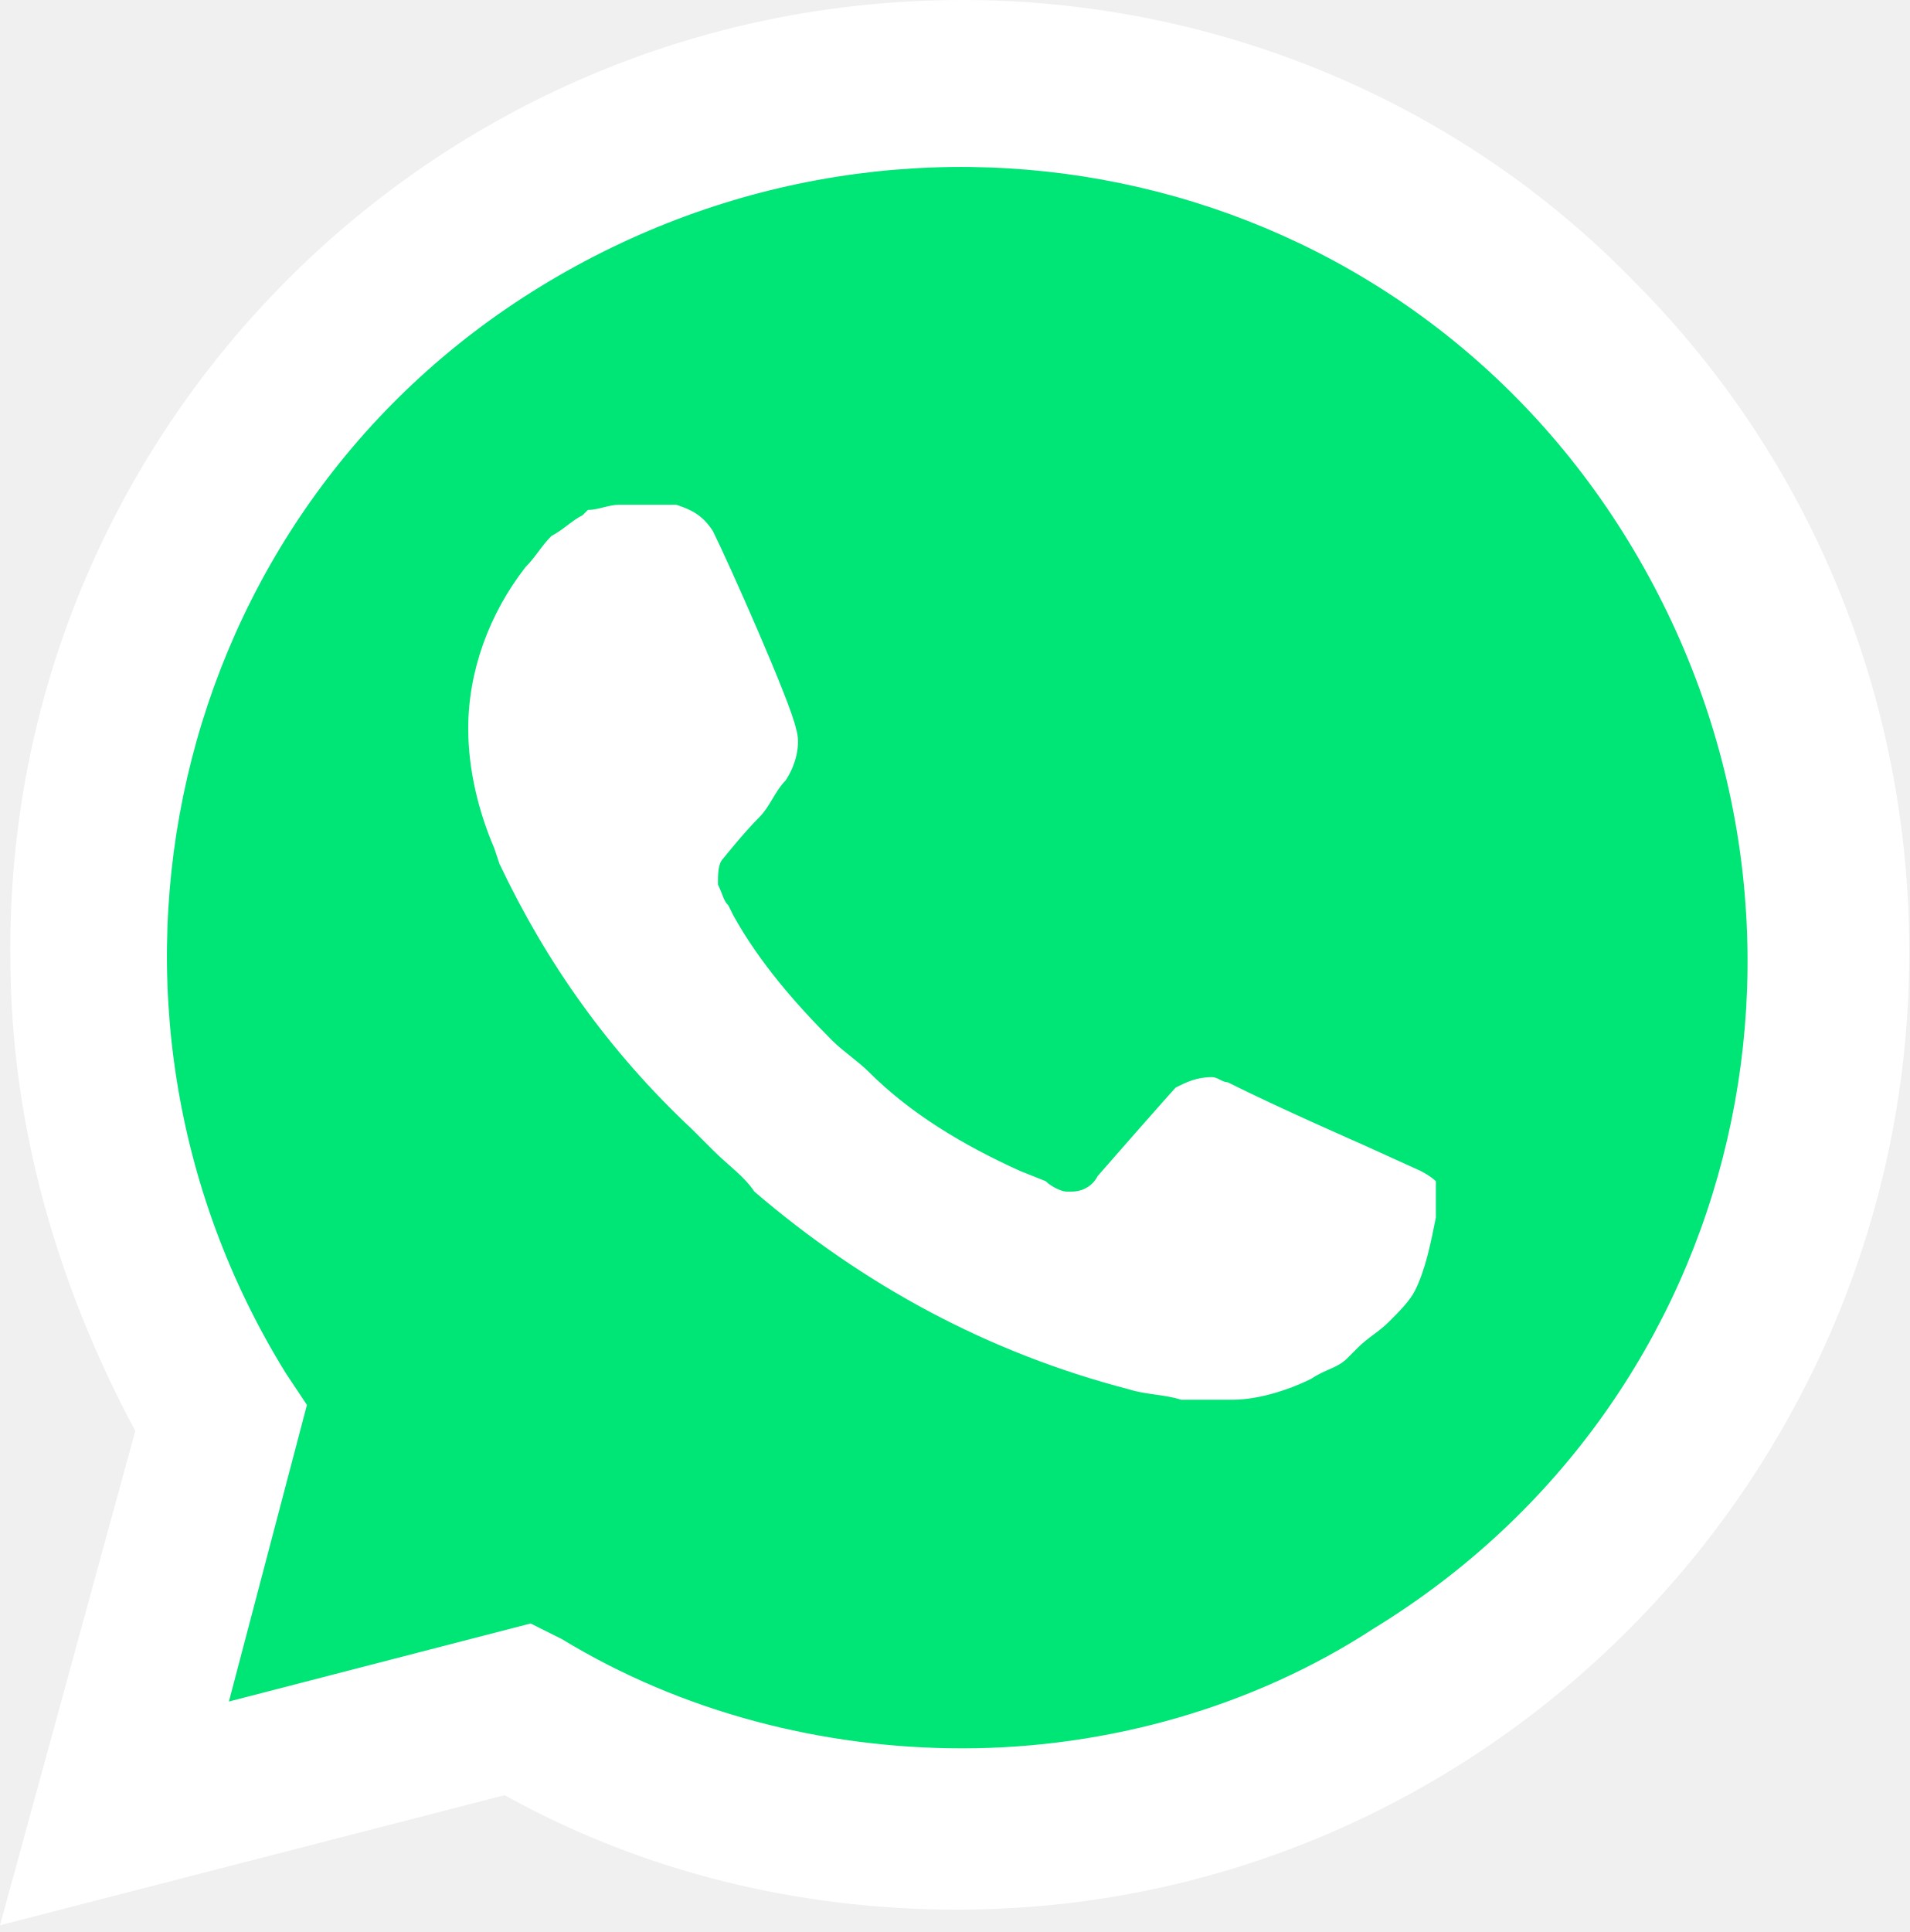
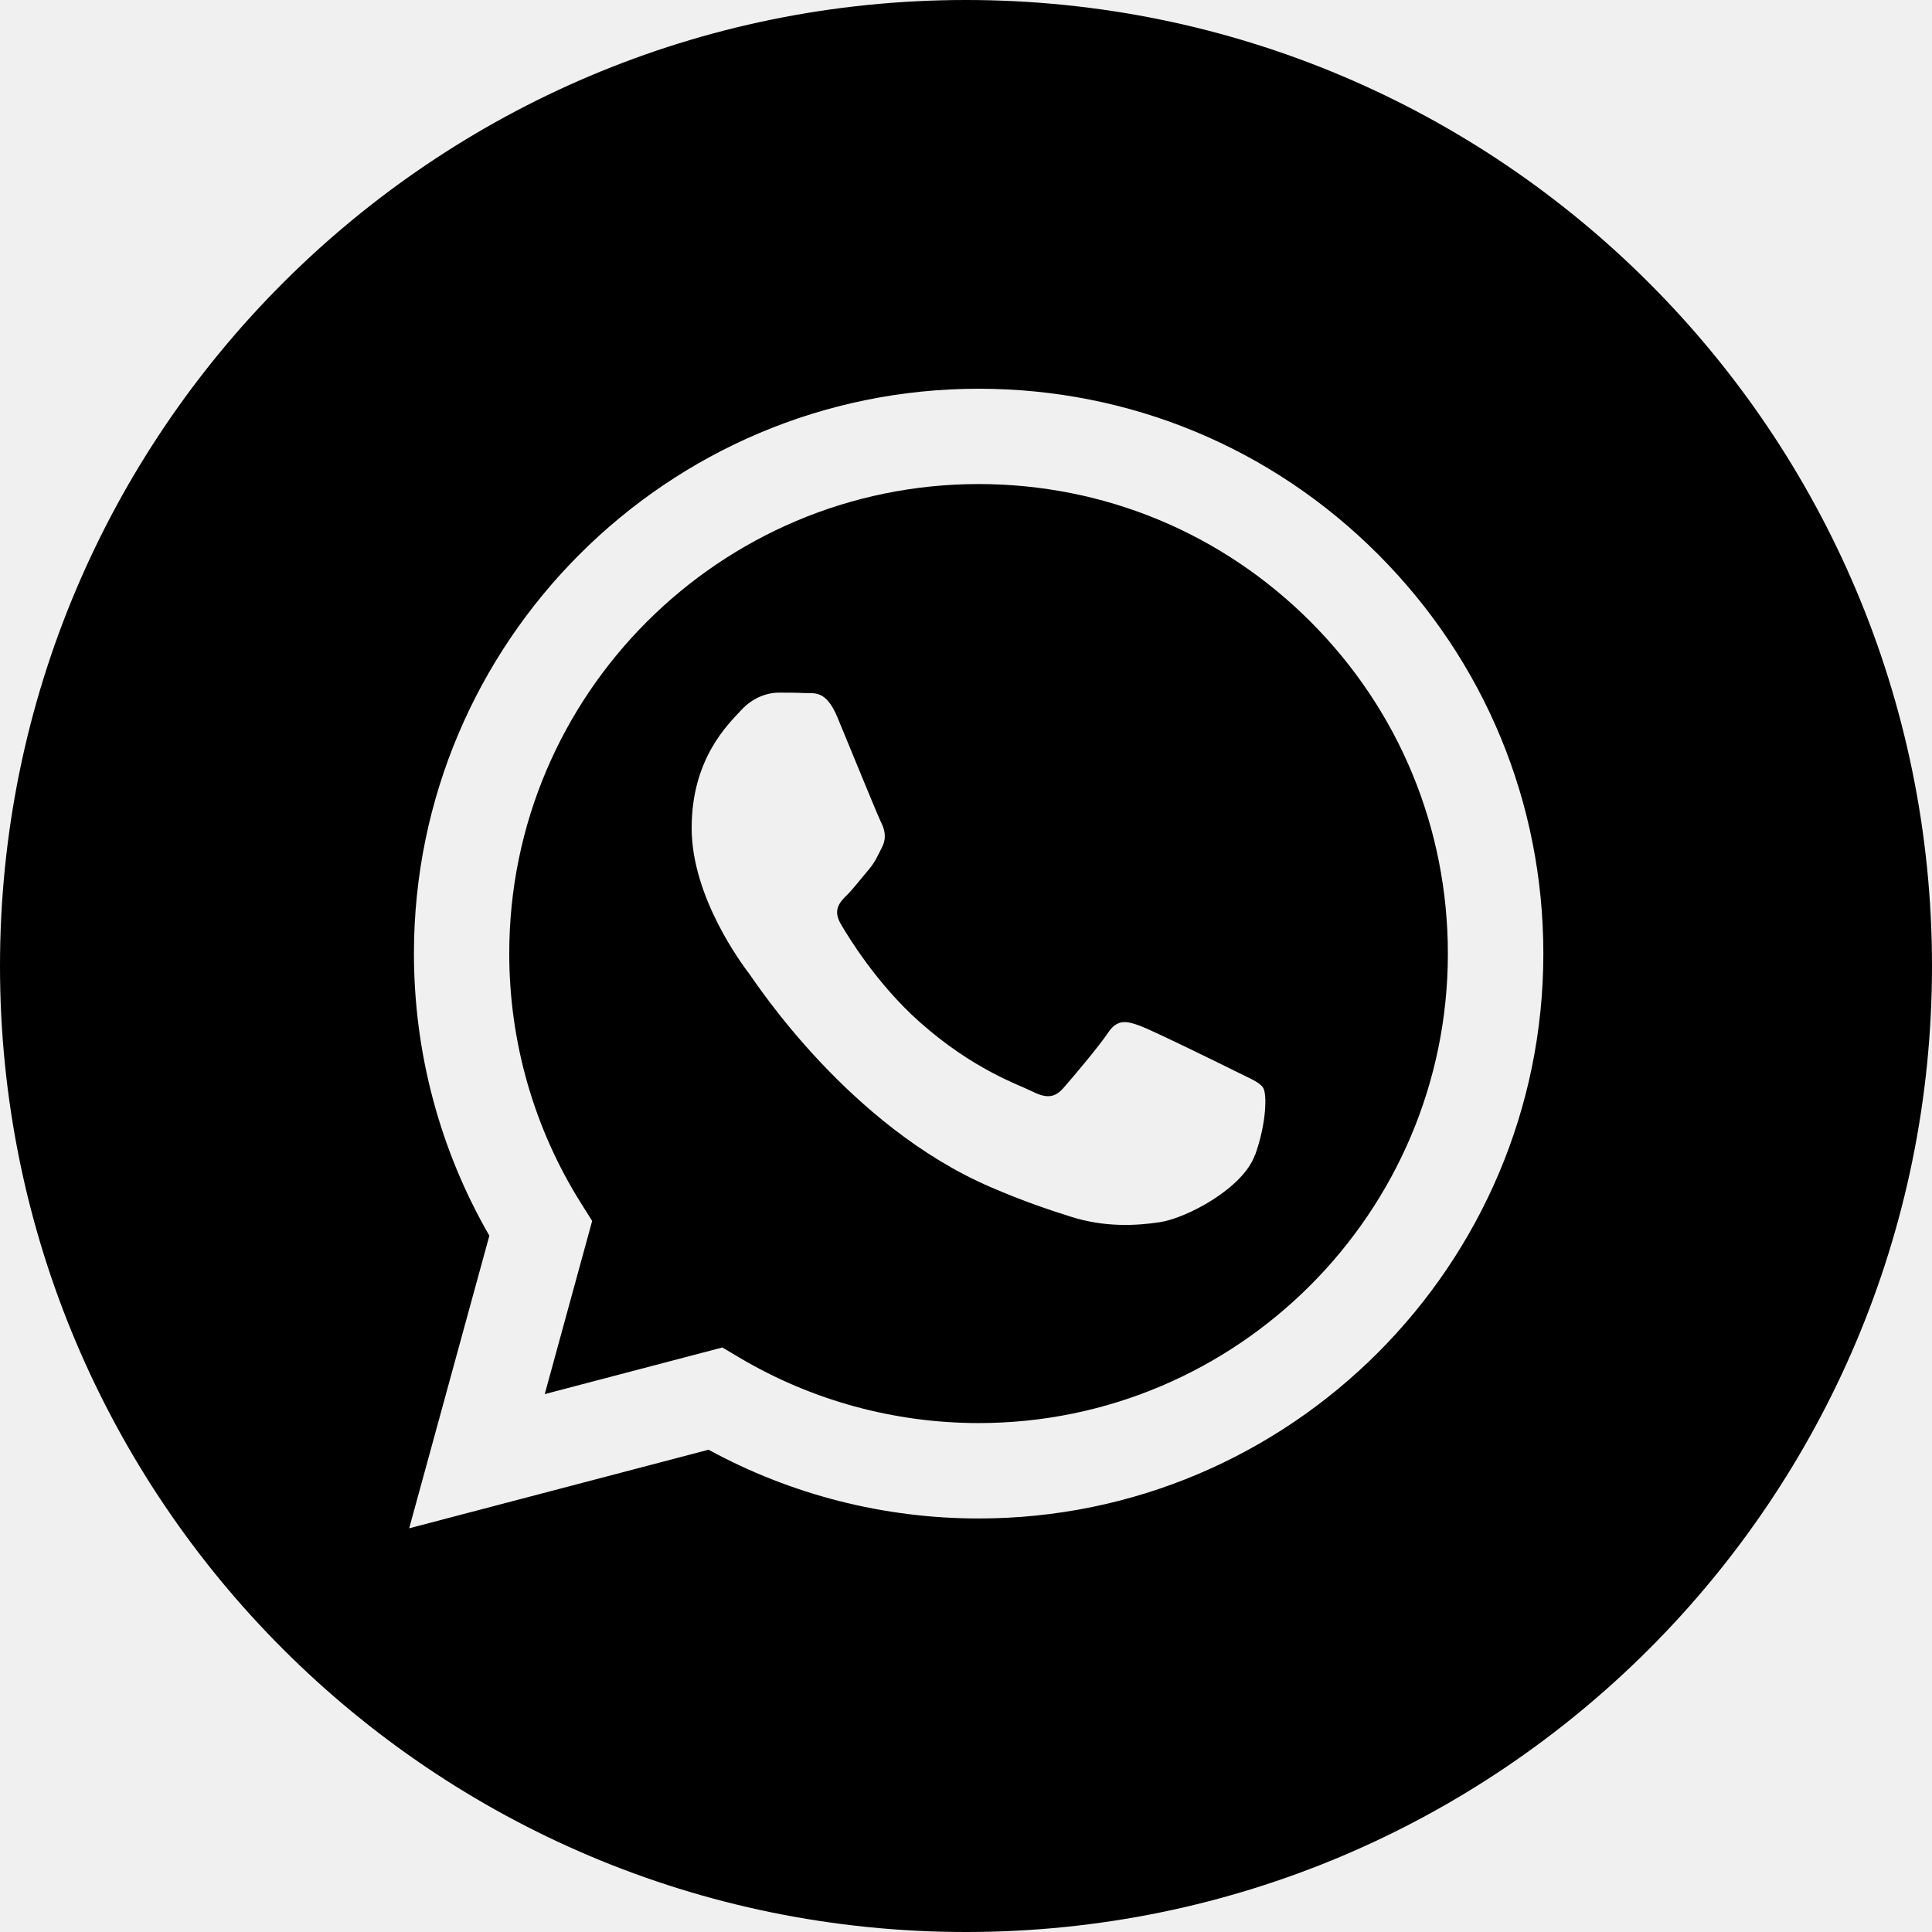
- <svg xmlns="http://www.w3.org/2000/svg" preserveAspectRatio="xMidYMid" viewBox="0 0 256 259">
-   <path fill="#00E676" d="m67.663 221.823 4.185 2.093c17.44 10.463 36.971 15.346 56.503 15.346 61.385 0 111.609-50.224 111.609-111.609 0-29.297-11.859-57.897-32.785-78.824-20.927-20.927-48.83-32.785-78.824-32.785-61.385 0-111.61 50.224-110.912 112.307 0 20.926 6.278 41.156 16.741 58.594l2.79 4.186-11.16 41.156z" />
-   <path fill="#FFF" d="M219.033 37.668C195.316 13.254 162.531 0 129.048 0 57.898 0 .698 57.897 1.395 128.35c0 22.322 6.278 43.947 16.742 63.478L0 258.096l67.663-17.439c18.834 10.464 39.76 15.347 60.688 15.347 70.453 0 127.653-57.898 127.653-128.35 0-34.181-13.254-66.269-36.97-89.986ZM129.048 234.38c-18.834 0-37.668-4.882-53.712-14.648l-4.185-2.093-40.458 10.463 10.463-39.76-2.79-4.186C7.673 134.63 22.322 69.058 72.546 38.365s115.097-16.043 145.79 34.181 16.043 115.097-34.18 145.79c-16.045 10.463-35.576 16.043-55.108 16.043Zm61.385-77.428-7.673-3.488s-11.16-4.883-18.136-8.371c-.698 0-1.395-.698-2.093-.698-2.093 0-3.488.698-4.883 1.396 0 0-.697.697-10.463 11.858-.698 1.395-2.093 2.093-3.488 2.093h-.698c-.697 0-2.092-.698-2.79-1.395l-3.488-1.395c-7.673-3.488-14.648-7.674-20.229-13.254-1.395-1.395-3.488-2.79-4.883-4.185-4.883-4.883-9.766-10.464-13.253-16.742l-.698-1.395c-.697-.698-.697-1.395-1.395-2.79 0-1.395 0-2.79.698-3.488 0 0 2.79-3.488 4.882-5.58 1.396-1.396 2.093-3.488 3.488-4.883 1.395-2.093 2.093-4.883 1.395-6.976-.697-3.488-9.068-22.322-11.16-26.507-1.396-2.093-2.79-2.79-4.883-3.488H83.01c-1.396 0-2.79.698-4.186.698l-.698.697c-1.395.698-2.79 2.093-4.185 2.79-1.395 1.396-2.093 2.79-3.488 4.186-4.883 6.278-7.673 13.951-7.673 21.624 0 5.58 1.395 11.161 3.488 16.044l.698 2.093c6.278 13.253 14.648 25.112 25.81 35.575l2.79 2.79c2.092 2.093 4.185 3.488 5.58 5.58 14.649 12.557 31.39 21.625 50.224 26.508 2.093.697 4.883.697 6.976 1.395h6.975c3.488 0 7.673-1.395 10.464-2.79 2.092-1.395 3.487-1.395 4.882-2.79l1.396-1.396c1.395-1.395 2.79-2.092 4.185-3.487s2.79-2.79 3.488-4.186c1.395-2.79 2.092-6.278 2.79-9.765v-4.883s-.698-.698-2.093-1.395" />
+ <svg xmlns="http://www.w3.org/2000/svg" id="Capa_40" data-name="Capa 40" viewBox="0 0 24 24">
+   <path d="m12,0C5.373,0,0,5.373,0,12s5.373,12,12,12,12-5.373,12-12S18.627,0,12,0h0Zm.157,18.863h-.003c-1.174,0-2.328-.295-3.352-.854l-3.719.976.996-3.635c-.614-1.063-.937-2.27-.937-3.507.002-3.868,3.148-7.014,7.015-7.014,1.876,0,3.638.731,4.962,2.057,1.324,1.326,2.054,3.088,2.053,4.963-.001,3.868-3.149,7.014-7.015,7.014h0Zm.002-12.85c-3.216,0-5.832,2.615-5.833,5.83,0,1.102.308,2.175.891,3.103l.139.221-.589,2.151,2.206-.579.213.126c.895.531,1.921.812,2.968.813h.002c3.214,0,5.829-2.616,5.83-5.83,0-1.558-.605-3.023-1.706-4.125-1.101-1.102-2.565-1.709-4.122-1.71h0Zm3.429,8.337c-.146.41-.846.783-1.183.833-.302.045-.684.064-1.104-.069-.255-.081-.581-.188-.999-.369-1.758-.759-2.907-2.53-2.994-2.647-.088-.117-.716-.95-.716-1.813s.453-1.287.614-1.462c.161-.175.351-.219.467-.219s.234.001.336.006c.107.006.252-.041.394.301.146.351.497,1.214.541,1.302.044.088.073.19.015.307-.059.117-.088.19-.175.292-.088.102-.184.229-.263.307-.088.087-.179.182-.077.358.102.176.454.749.975,1.214.67.597,1.234.782,1.41.87.175.088.277.073.38-.044.103-.117.438-.512.555-.687.117-.176.234-.146.395-.088.16.059,1.022.482,1.198.57.175.088.292.131.336.204.044.073.044.424-.102.833h0Zm0,0" />
</svg>
